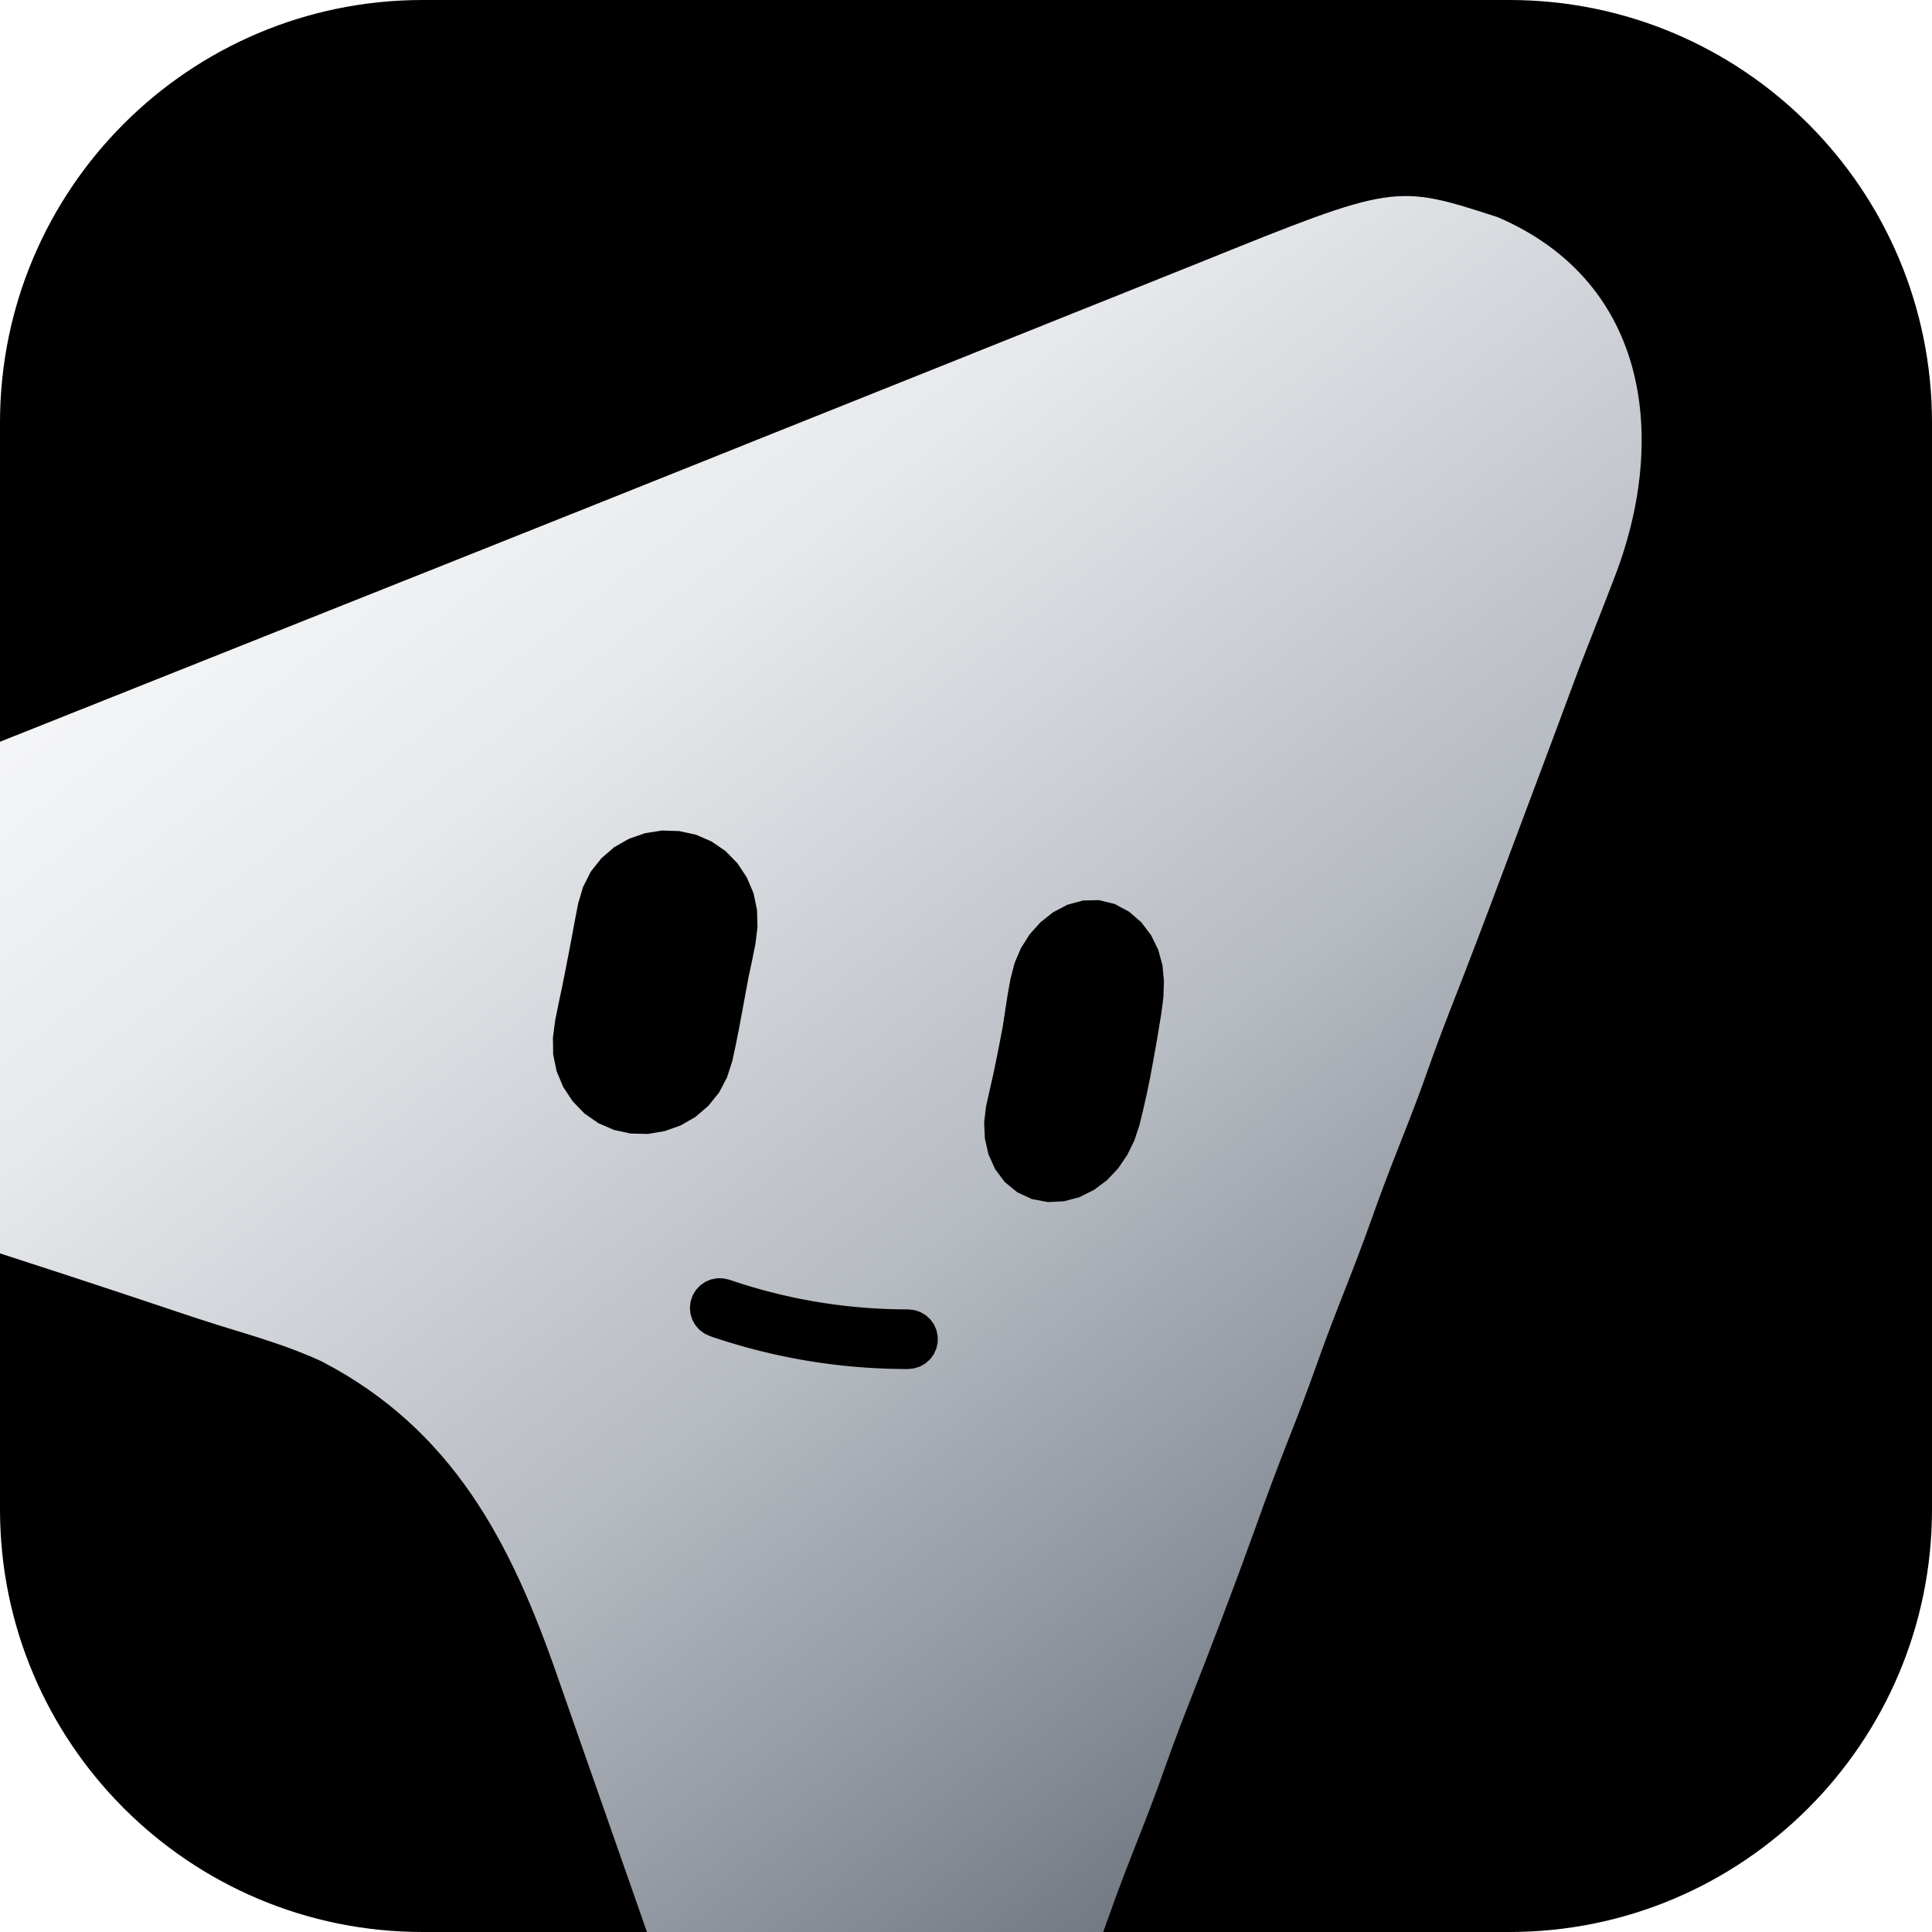
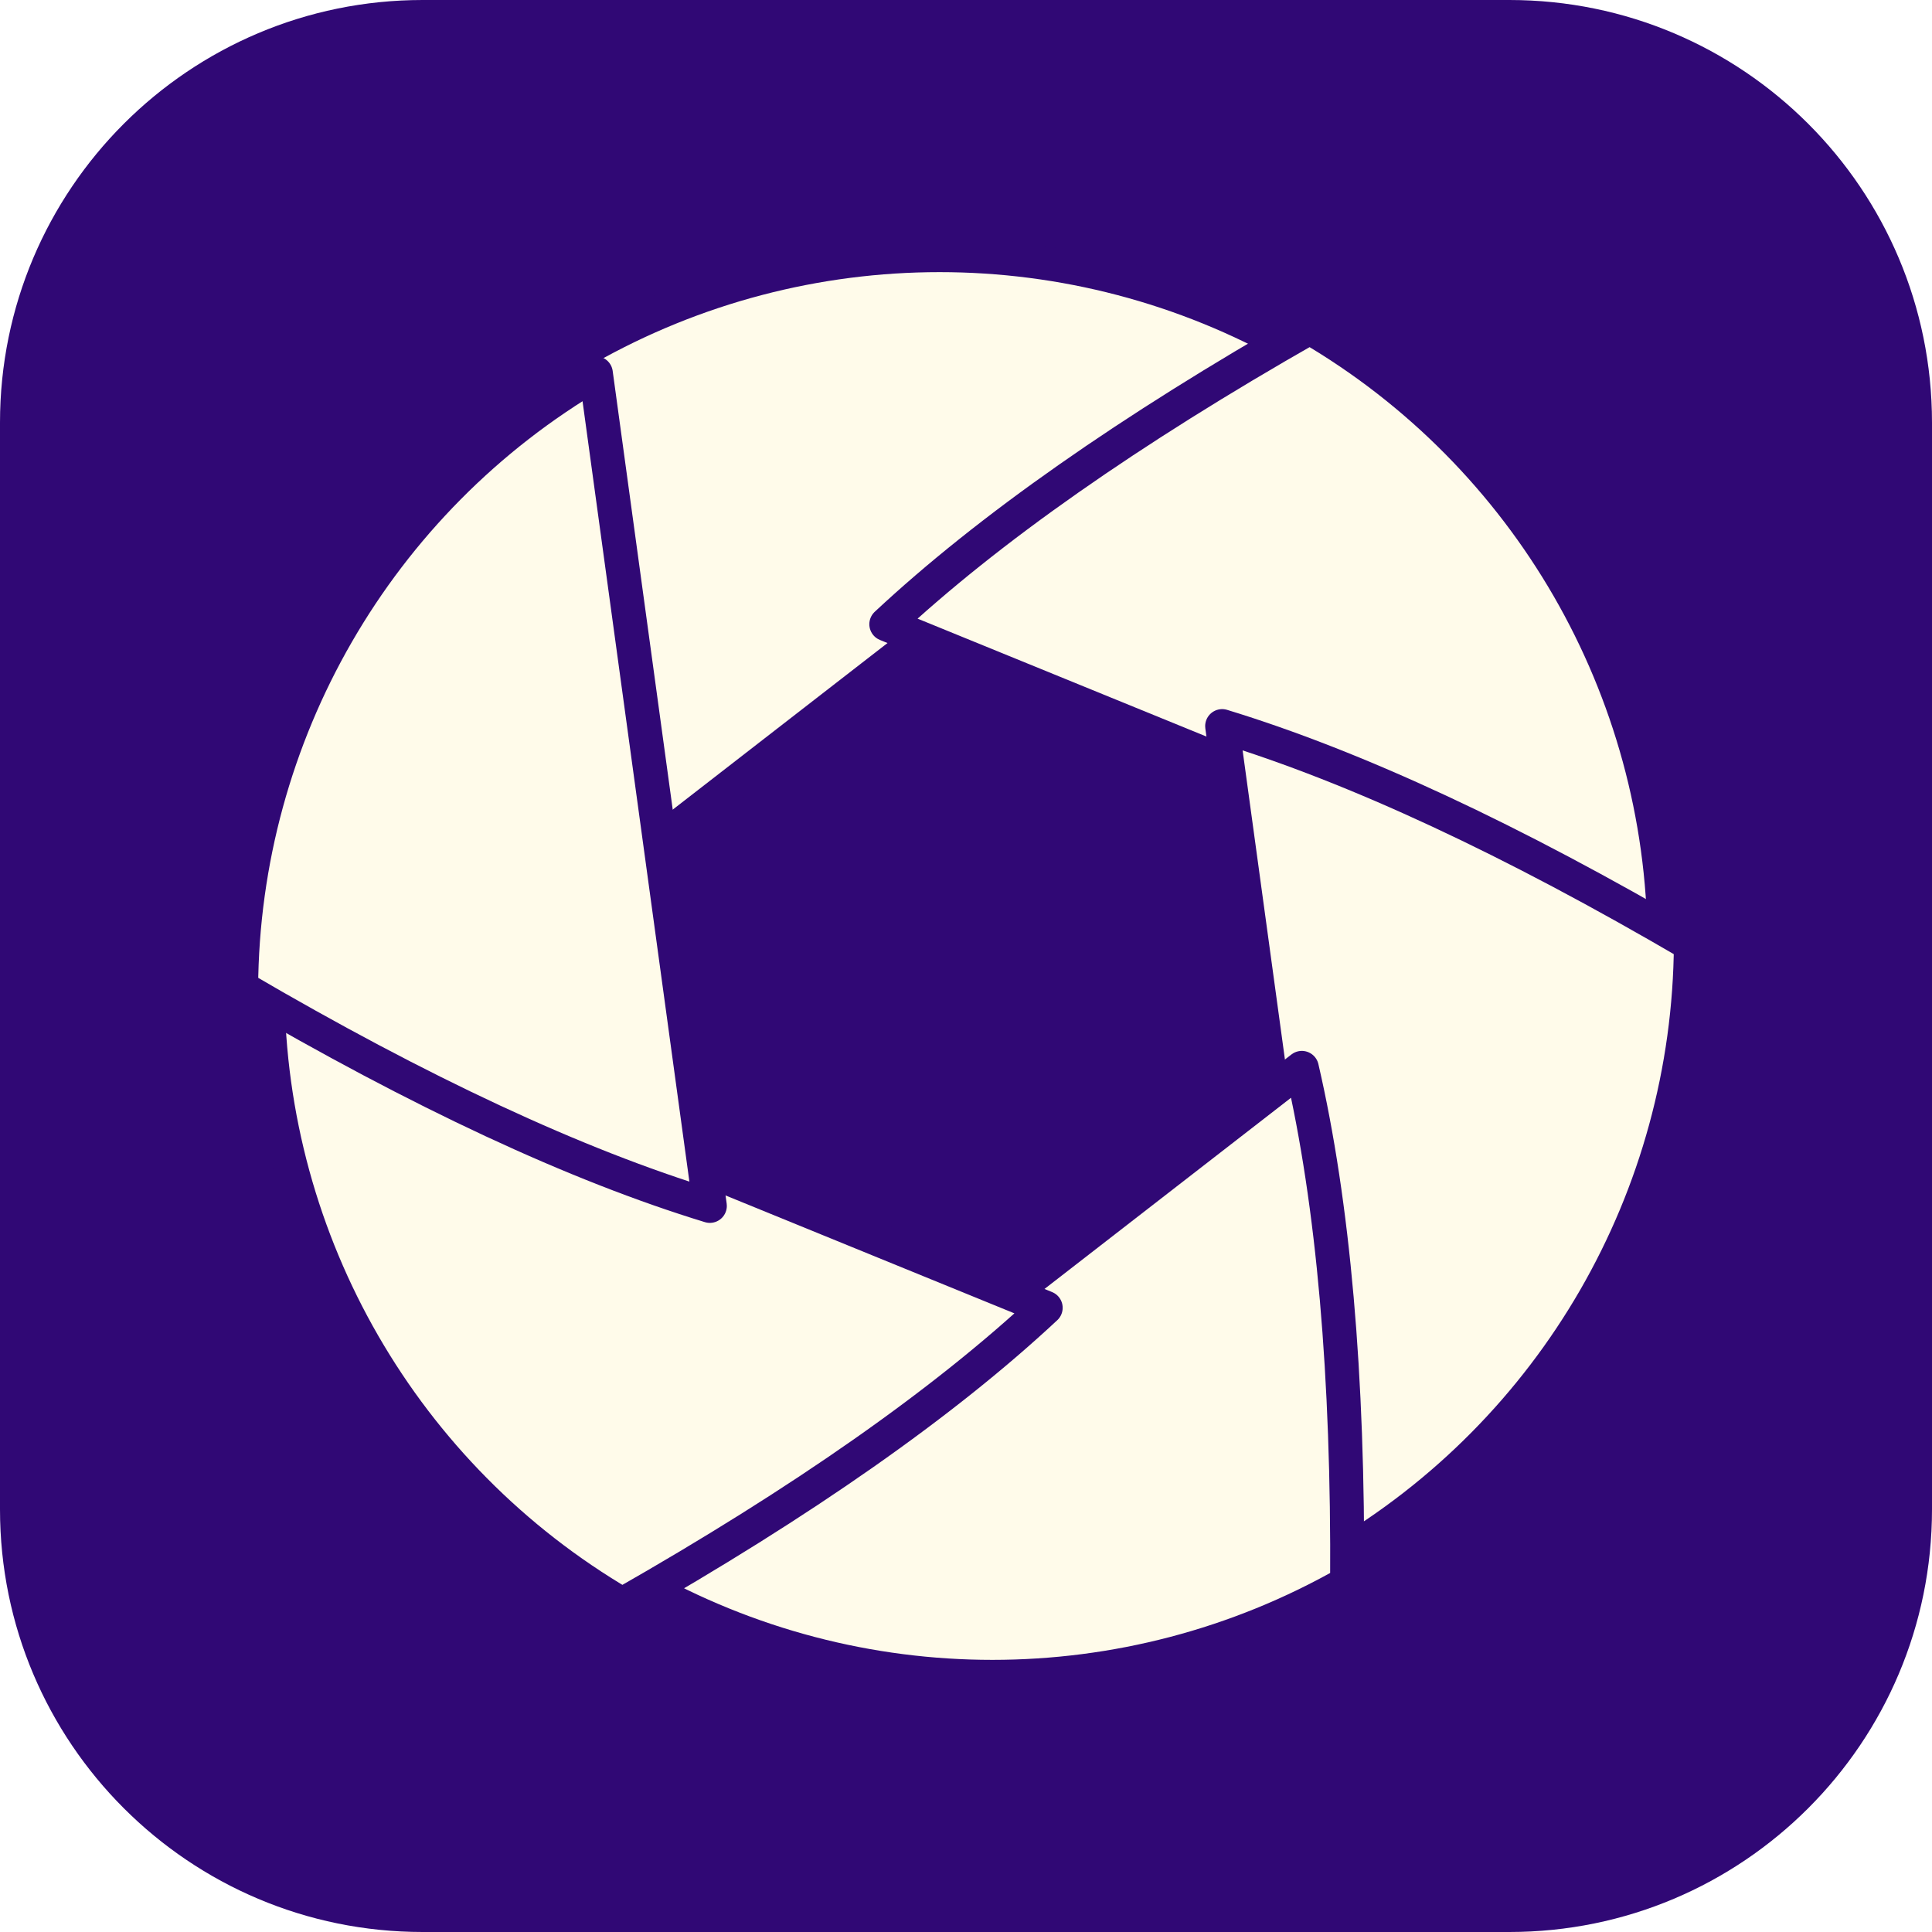
- <svg xmlns="http://www.w3.org/2000/svg" viewBox="0 0 1024 1024" role="img" aria-labelledby="title desc">
-   <defs>
-     <clipPath id="tile">
-       <rect width="1024" height="1024" rx="224" />
-     </clipPath>
-     <linearGradient id="mascot-grey" x1="18%" y1="10%" x2="84%" y2="94%">
-       <stop offset="0" stop-color="#FFFFFF" />
-       <stop offset="0.28" stop-color="#E6E8EB" />
-       <stop offset="0.58" stop-color="#B7BBC2" />
-       <stop offset="0.82" stop-color="#848A94" />
-       <stop offset="1" stop-color="#5B616B" />
-     </linearGradient>
-   </defs>
-   <g clip-path="url(#tile)">
-     <rect width="1024" height="1024" fill="#000000" />
-     <path fill="url(#mascot-grey)" fill-rule="evenodd" d="M 855.02 307.86 C 853.52 311.72 852.03 315.58 850.54 319.44 C 847.65 326.93 844.71 334.40 841.76 341.87 C 836.84 354.31 832.20 366.84 827.57 379.39 C 821.95 394.57 816.25 409.71 810.56 424.86 C 805.83 437.46 801.11 450.05 796.40 462.65 C 787.38 486.76 778.27 510.81 768.83 534.76 C 763.60 548.10 758.73 561.55 753.95 575.06 C 749.45 587.42 744.60 599.64 739.78 611.88 C 735.43 622.96 731.25 634.06 727.28 645.28 C 721.93 660.40 716.12 675.31 710.24 690.23 C 705.89 701.30 701.71 712.41 697.74 723.63 C 693.08 736.80 688.09 749.80 682.97 762.80 C 676.91 778.19 671.13 793.65 665.60 809.25 C 653.91 841.70 641.59 873.92 628.95 906.00 C 623.71 919.35 618.85 932.79 614.07 946.31 C 609.57 958.67 604.72 970.89 599.90 983.13 C 595.55 994.20 591.37 1005.31 587.40 1016.53 C 553.14 1112.62 553.14 1112.62 516.31 1130.67 C 484.93 1144.17 457.26 1148.81 424.19 1137.67 C 400.29 1127.05 375.46 1112.10 364.88 1086.92 C 364.25 1085.10 363.61 1083.28 362.96 1081.41 C 362.22 1079.31 361.48 1077.21 360.72 1075.05 C 359.54 1071.62 359.54 1071.62 358.33 1068.13 C 357.48 1065.70 356.63 1063.28 355.75 1060.79 C 353.91 1055.53 352.07 1050.26 350.24 1045.00 C 347.33 1036.64 344.40 1028.28 341.47 1019.93 C 333.12 996.17 324.81 972.41 316.52 948.64 C 311.44 934.09 306.34 919.55 301.23 905.02 C 299.29 899.50 297.37 893.99 295.45 888.47 C 270.91 817.76 240.19 757.92 170.76 721.70 C 153.30 713.50 134.62 708.21 116.24 702.53 C 101.98 698.05 87.84 693.23 73.67 688.47 C 50.38 680.71 27.06 673.07 3.70 665.52 C -1.79 663.74 -7.29 661.95 -12.78 660.17 C -23.39 656.72 -34.01 653.33 -44.64 649.96 C -82.46 637.86 -119.55 625.93 -140.31 589.31 C -154.81 554.43 -162.14 524.71 -148.01 488.11 C -134.11 458.09 -112.06 437.84 -81.52 425.66 C -78.53 424.47 -75.54 423.27 -72.47 422.04 C -69.20 420.74 -65.93 419.44 -62.56 418.10 C -59.04 416.70 -55.53 415.30 -52.02 413.89 C -42.38 410.04 -32.74 406.21 -23.10 402.37 C -12.74 398.25 -2.38 394.11 7.98 389.97 C 32.87 380.04 57.78 370.12 82.69 360.20 C 94.40 355.54 106.10 350.87 117.81 346.21 C 121.30 344.82 121.30 344.82 124.87 343.40 C 129.59 341.52 134.31 339.63 139.04 337.75 C 150.99 332.99 162.93 328.23 174.88 323.47 C 177.26 322.52 179.65 321.57 182.10 320.59 C 196.72 314.77 211.34 308.95 225.96 303.13 C 287.71 278.54 349.42 253.88 411.11 229.15 C 439.23 217.88 467.36 206.64 495.49 195.39 C 518.02 186.39 540.53 177.37 563.04 168.32 C 578.42 162.13 593.81 155.98 609.20 149.84 C 618.02 146.33 626.84 142.80 635.64 139.24 C 739.26 97.41 739.26 97.41 793.85 115.12 C 875.04 150.01 884.06 234.58 855.02 307.86 Z M 350.90 440.19 L 359.96 440.49 L 368.77 442.38 L 377.08 445.97 L 384.54 451.07 L 390.86 457.56 L 395.84 465.11 L 399.38 473.41 L 401.23 482.26 L 401.49 491.28 L 400.39 500.26 L 398.62 509.16 L 396.72 518.01 L 395.08 526.90 L 393.43 535.80 L 391.79 544.69 L 390.02 553.59 L 388.12 562.44 L 385.34 571.04 L 381.13 579.05 L 375.48 586.09 L 368.61 591.99 L 360.77 596.50 L 352.25 599.53 L 343.36 601.01 L 334.29 600.80 L 325.44 598.90 L 317.18 595.32 L 309.76 590.18 L 303.48 583.64 L 298.50 576.10 L 295.01 567.75 L 293.19 558.90 L 293.07 549.88 L 294.25 540.90 L 296.02 532.05 L 297.91 523.19 L 299.68 514.30 L 301.41 505.40 L 303.10 496.51 L 304.74 487.62 L 306.47 478.72 L 309.04 470.08 L 313.13 461.99 L 318.74 454.90 L 325.57 449.00 L 333.45 444.53 L 341.97 441.58 Z M 582.49 477.08 L 590.84 479.14 L 598.39 483.19 L 604.88 488.80 L 610.06 495.62 L 613.86 503.34 L 616.13 511.60 L 616.93 520.16 L 616.60 528.76 L 615.50 537.27 L 614.11 545.75 L 612.68 554.22 L 611.16 562.69 L 609.60 571.12 L 607.87 579.55 L 605.97 587.94 L 603.95 596.29 L 601.25 604.42 L 597.46 612.18 L 592.65 619.26 L 586.75 625.50 L 579.88 630.64 L 572.21 634.48 L 563.90 636.71 L 555.35 637.13 L 546.92 635.53 L 539.16 631.91 L 532.50 626.47 L 527.40 619.60 L 523.90 611.80 L 522.00 603.41 L 521.62 594.85 L 522.64 586.30 L 524.53 577.91 L 526.43 569.52 L 528.16 561.13 L 529.84 552.70 L 531.45 544.23 L 532.75 535.75 L 534.06 527.24 L 535.58 518.81 L 537.73 510.50 L 541.10 502.58 L 545.65 495.33 L 551.38 488.92 L 558.09 483.57 L 565.67 479.56 L 573.94 477.29 Z M 376.40 708.21 L 378.08 708.79 L 379.81 709.36 L 381.54 709.92 L 383.28 710.48 L 385.01 711.02 L 386.75 711.56 L 388.49 712.08 L 390.23 712.60 L 391.97 713.10 L 393.72 713.60 L 395.46 714.08 L 397.21 714.56 L 398.96 715.03 L 400.71 715.48 L 402.47 715.93 L 404.22 716.36 L 405.98 716.79 L 407.74 717.20 L 409.50 717.61 L 411.26 718.00 L 413.02 718.39 L 414.79 718.76 L 416.56 719.13 L 418.33 719.48 L 420.10 719.83 L 421.87 720.16 L 423.65 720.49 L 425.42 720.81 L 427.20 721.11 L 428.98 721.41 L 430.76 721.69 L 432.54 721.97 L 434.33 722.23 L 436.11 722.49 L 437.90 722.73 L 439.69 722.97 L 441.48 723.19 L 443.28 723.41 L 445.07 723.61 L 446.87 723.81 L 448.66 723.99 L 450.46 724.17 L 452.26 724.33 L 454.07 724.49 L 455.87 724.63 L 457.68 724.77 L 459.48 724.89 L 461.29 725.01 L 463.10 725.11 L 464.91 725.21 L 466.73 725.29 L 468.54 725.37 L 470.36 725.43 L 472.17 725.49 L 473.99 725.53 L 475.81 725.57 L 477.63 725.59 L 479.46 725.61 L 481.24 725.61 L 481.24 725.61 L 484.53 725.28 L 487.67 724.27 L 490.54 722.62 L 493.00 720.42 L 494.95 717.75 L 496.30 714.73 L 497.00 711.50 L 497.01 708.20 L 496.33 704.96 L 494.99 701.94 L 493.06 699.26 L 490.61 697.04 L 487.75 695.38 L 484.61 694.35 L 481.33 694.00 L 481.33 694.00 L 479.63 694.00 L 477.98 693.98 L 476.33 693.96 L 474.69 693.93 L 473.04 693.89 L 471.40 693.84 L 469.76 693.78 L 468.12 693.71 L 466.48 693.63 L 464.84 693.55 L 463.21 693.45 L 461.58 693.35 L 459.95 693.24 L 458.32 693.11 L 456.69 692.98 L 455.06 692.84 L 453.44 692.69 L 451.82 692.54 L 450.19 692.37 L 448.57 692.19 L 446.96 692.01 L 445.34 691.81 L 443.72 691.61 L 442.11 691.40 L 440.50 691.18 L 438.89 690.95 L 437.28 690.71 L 435.67 690.46 L 434.07 690.20 L 432.46 689.94 L 430.86 689.66 L 429.26 689.38 L 427.66 689.08 L 426.06 688.78 L 424.47 688.47 L 422.87 688.15 L 421.28 687.82 L 419.68 687.48 L 418.09 687.13 L 416.50 686.78 L 414.92 686.41 L 413.33 686.04 L 411.75 685.65 L 410.16 685.26 L 408.58 684.86 L 407.00 684.45 L 405.42 684.03 L 403.84 683.60 L 402.26 683.16 L 400.69 682.71 L 399.11 682.26 L 397.54 681.79 L 395.97 681.32 L 394.40 680.84 L 392.83 680.34 L 391.26 679.84 L 389.70 679.33 L 388.13 678.81 L 386.53 678.27 L 386.53 678.27 L 383.31 677.54 L 380.00 677.50 L 376.76 678.15 L 373.73 679.46 L 371.03 681.37 L 368.79 683.80 L 367.10 686.64 L 366.04 689.77 L 365.66 693.05 L 365.96 696.34 L 366.95 699.49 L 368.56 702.38 L 370.74 704.86 L 373.39 706.83 L 376.40 708.21 Z" />
+ <svg xmlns="http://www.w3.org/2000/svg" width="1024" height="1024" viewBox="0 0 1024 1024">
+   <rect width="1024" height="1024" rx="224" fill="#300875" />
+   <g fill="#fffbea" stroke="#300875" stroke-width="18" stroke-linejoin="round">
+     <path id="blade" d="M310 185 A380 380 0 0 1 686 185 L334 458 Q309 350 310 185Z" />
+     <use href="#blade" transform="rotate(60 512 512)" />
+     <use href="#blade" transform="rotate(120 512 512)" />
+     <use href="#blade" transform="rotate(180 512 512)" />
+     <use href="#blade" transform="rotate(240 512 512)" />
+     <use href="#blade" transform="rotate(300 512 512)" />
  </g>
</svg>
